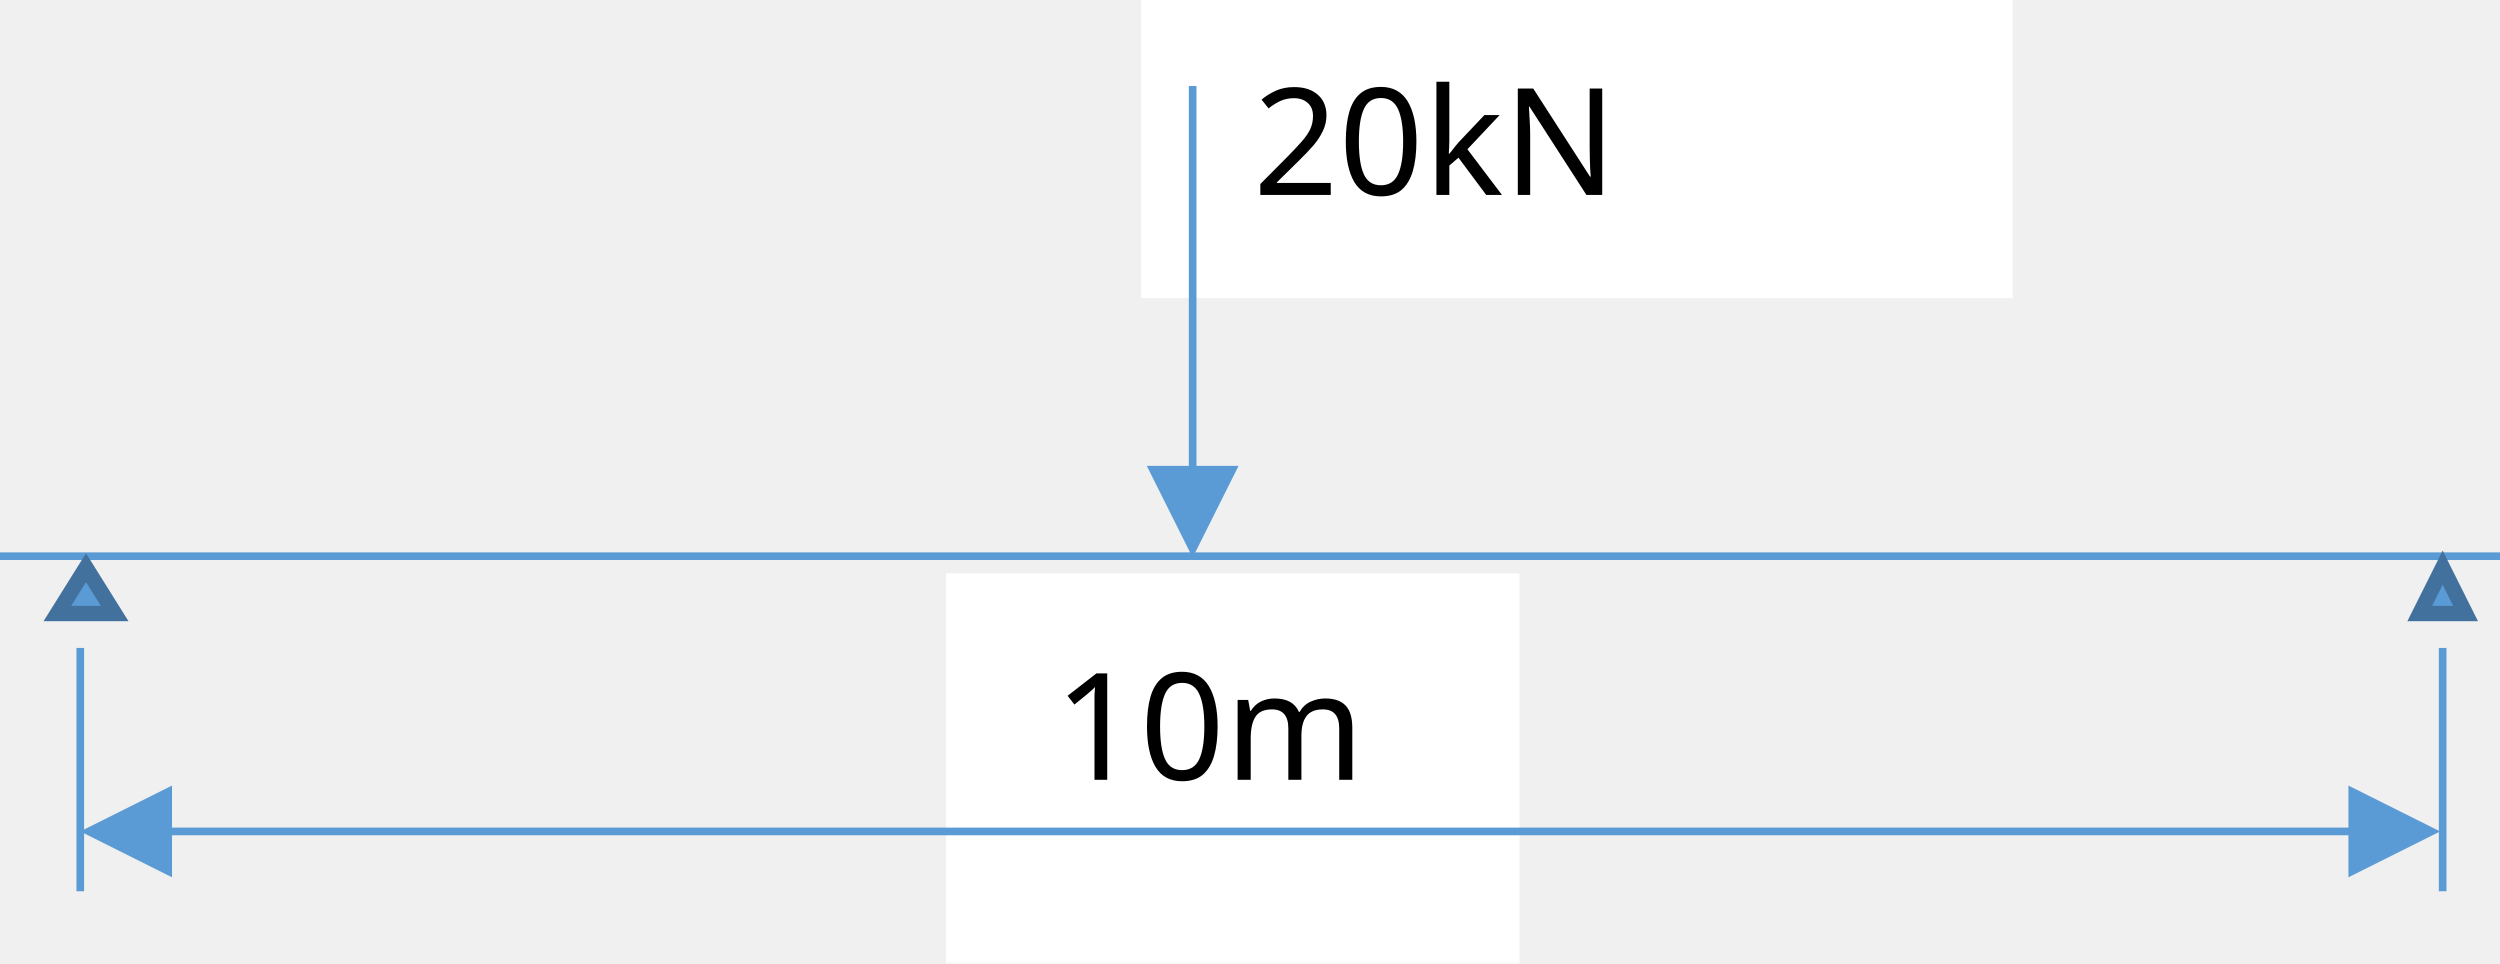
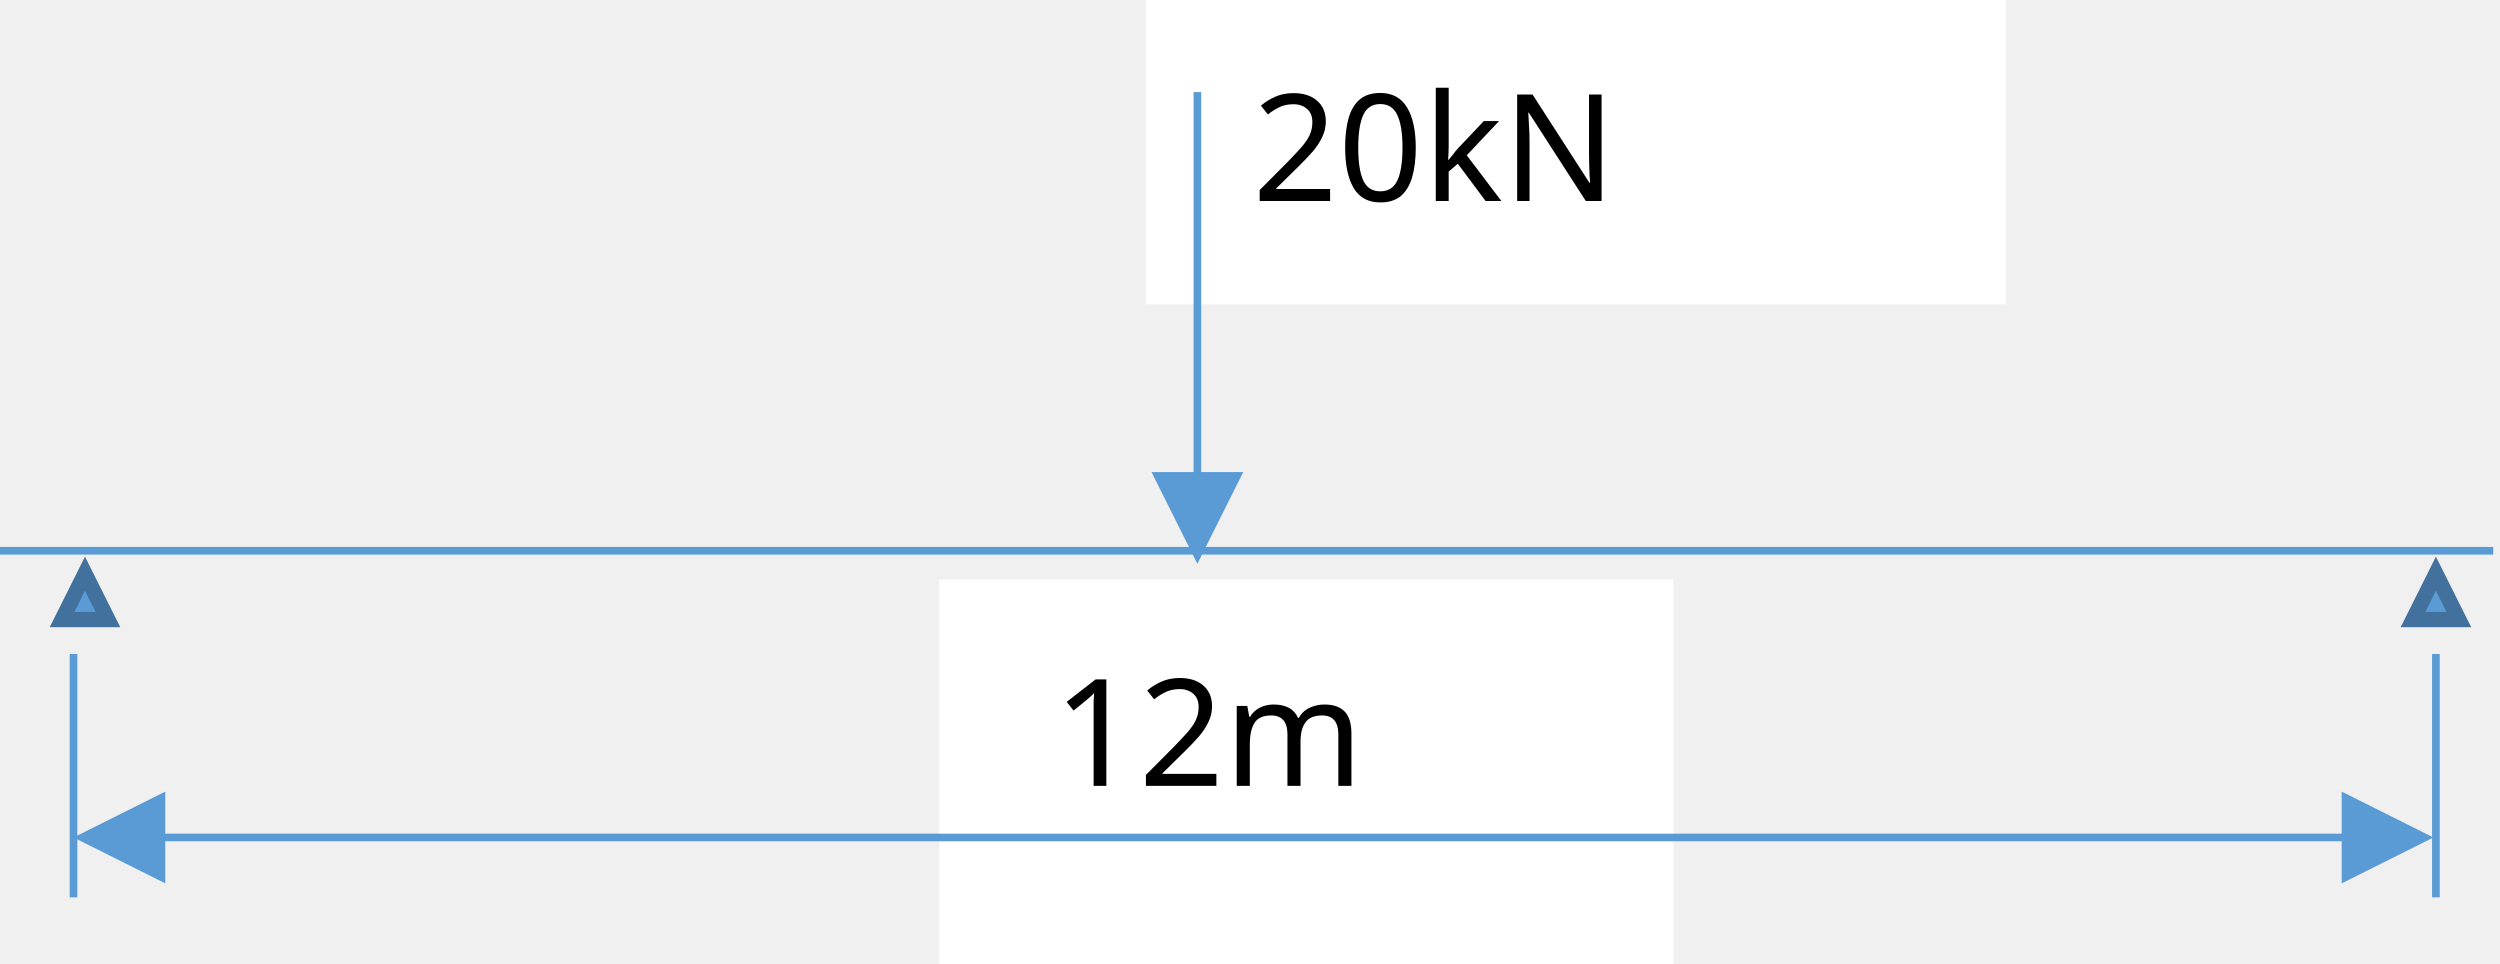
<svg xmlns="http://www.w3.org/2000/svg" width="57.679mm" height="22.225mm" viewBox="0 0 57.679 22.225" version="1.1" id="svg5">
  <defs id="defs2">
    <clipPath id="clip0">
      <rect x="302" y="236" width="223" height="84" id="rect9" />
    </clipPath>
+     <clipPath id="clip0-1">
+       <rect x="301" y="235" width="223" height="85" id="rect597" />
+     </clipPath>
  </defs>
  <g id="layer1" transform="translate(-29.45138,-90.33851)">
-     <g clip-path="url(#clip0)" transform="matrix(0.2645833,0,0,0.2645833,-50.84966,27.89684)" id="g36">
-       <rect x="386" y="286" width="50" height="34" fill="#ffffff" id="rect14" />
-       <text font-family="Verdana, Verdana_MSFontService, sans-serif" font-weight="400" font-size="13px" transform="translate(395.44,304)" id="text16">10m</text>
-       <rect x="403" y="236" width="76" height="26" fill="#ffffff" id="rect18" />
-       <text font-family="Verdana, Verdana_MSFontService, sans-serif" font-weight="400" font-size="13px" transform="translate(412.775,253)" id="text20">20kN</text>
-       <path d="m 303.5,284.5 h 218" stroke="#5b9bd5" stroke-width="0.667" stroke-miterlimit="8" fill="none" fill-rule="evenodd" id="path22" />
-       <path d="m 308.5,289.5 2.5,-4 2.5,4 z" stroke="#41719c" stroke-width="1.333" stroke-miterlimit="8" fill="#5b9bd5" fill-rule="evenodd" id="path24" />
-       <path d="m 514.5,289.5 2,-4 2,4 z" stroke="#41719c" stroke-width="1.333" stroke-miterlimit="8" fill="#5b9bd5" fill-rule="evenodd" id="path26" />
-       <path d="m 407.833,243.5 v 34.457 h -0.666 V 243.5 Z m 3.667,33.124 -4,8 -4,-8 z" fill="#5b9bd5" id="path28" />
-       <path d="m 310.5,292.5 v 21.215" stroke="#5b9bd5" stroke-width="0.667" stroke-miterlimit="8" fill="none" fill-rule="evenodd" id="path30" />
-       <path d="m 516.5,292.5 v 21.215" stroke="#5b9bd5" stroke-width="0.667" stroke-miterlimit="8" fill="none" fill-rule="evenodd" id="path32" />
-       <path d="m 317.167,308.167 h 192.449 v 0.666 H 317.167 Z m 1.333,4.333 -8,-4 8,-4 z m 189.782,-8 8,4 -8,4 z" fill="#5b9bd5" id="path34" />
+     <g clip-path="url(#clip0-1)" transform="matrix(0.2645833,0,0,0.2645833,-50.74089,28.03633)" id="g624">
+       <rect x="385" y="286" width="64" height="34" fill="#ffffff" id="rect602" />
+       <text font-family="Verdana, Verdana_MSFontService, sans-serif" font-weight="400" font-size="13px" transform="translate(394.952,304)" id="text604">12m</text>
+       <rect x="403" y="235" width="75" height="27" fill="#ffffff" id="rect606" />
+       <text font-family="Verdana, Verdana_MSFontService, sans-serif" font-weight="400" font-size="13px" transform="translate(412.308,253)" id="text608">20kN</text>
+       <path d="m 302.5,283.5 h 218" stroke="#5b9bd5" stroke-width="0.667" stroke-miterlimit="8" fill="none" fill-rule="evenodd" id="path610" />
+       <path d="m 308.5,289.5 2,-4 2,4 z" stroke="#41719c" stroke-width="1.333" stroke-miterlimit="8" fill="#5b9bd5" fill-rule="evenodd" id="path612" />
+       <path d="m 513.5,289.5 2,-4 2,4 z" stroke="#41719c" stroke-width="1.333" stroke-miterlimit="8" fill="#5b9bd5" fill-rule="evenodd" id="path614" />
+       <path d="m 407.833,243.5 v 34.47 h -0.666 V 243.5 Z m 3.667,33.136 -4,8 -4,-8 z" fill="#5b9bd5" id="path616" />
+       <path d="m 309.5,292.5 v 21.221" stroke="#5b9bd5" stroke-width="0.667" stroke-miterlimit="8" fill="none" fill-rule="evenodd" id="path618" />
+       <path d="m 515.5,292.5 v 21.221" stroke="#5b9bd5" stroke-width="0.667" stroke-miterlimit="8" fill="none" fill-rule="evenodd" id="path620" />
+       <path d="m 316.167,308.167 h 192.449 v 0.666 H 316.167 Z m 1.333,4.333 -8,-4 8,-4 z m 189.782,-8 8,4 -8,4 z" fill="#5b9bd5" id="path622" />
    </g>
  </g>
</svg>
